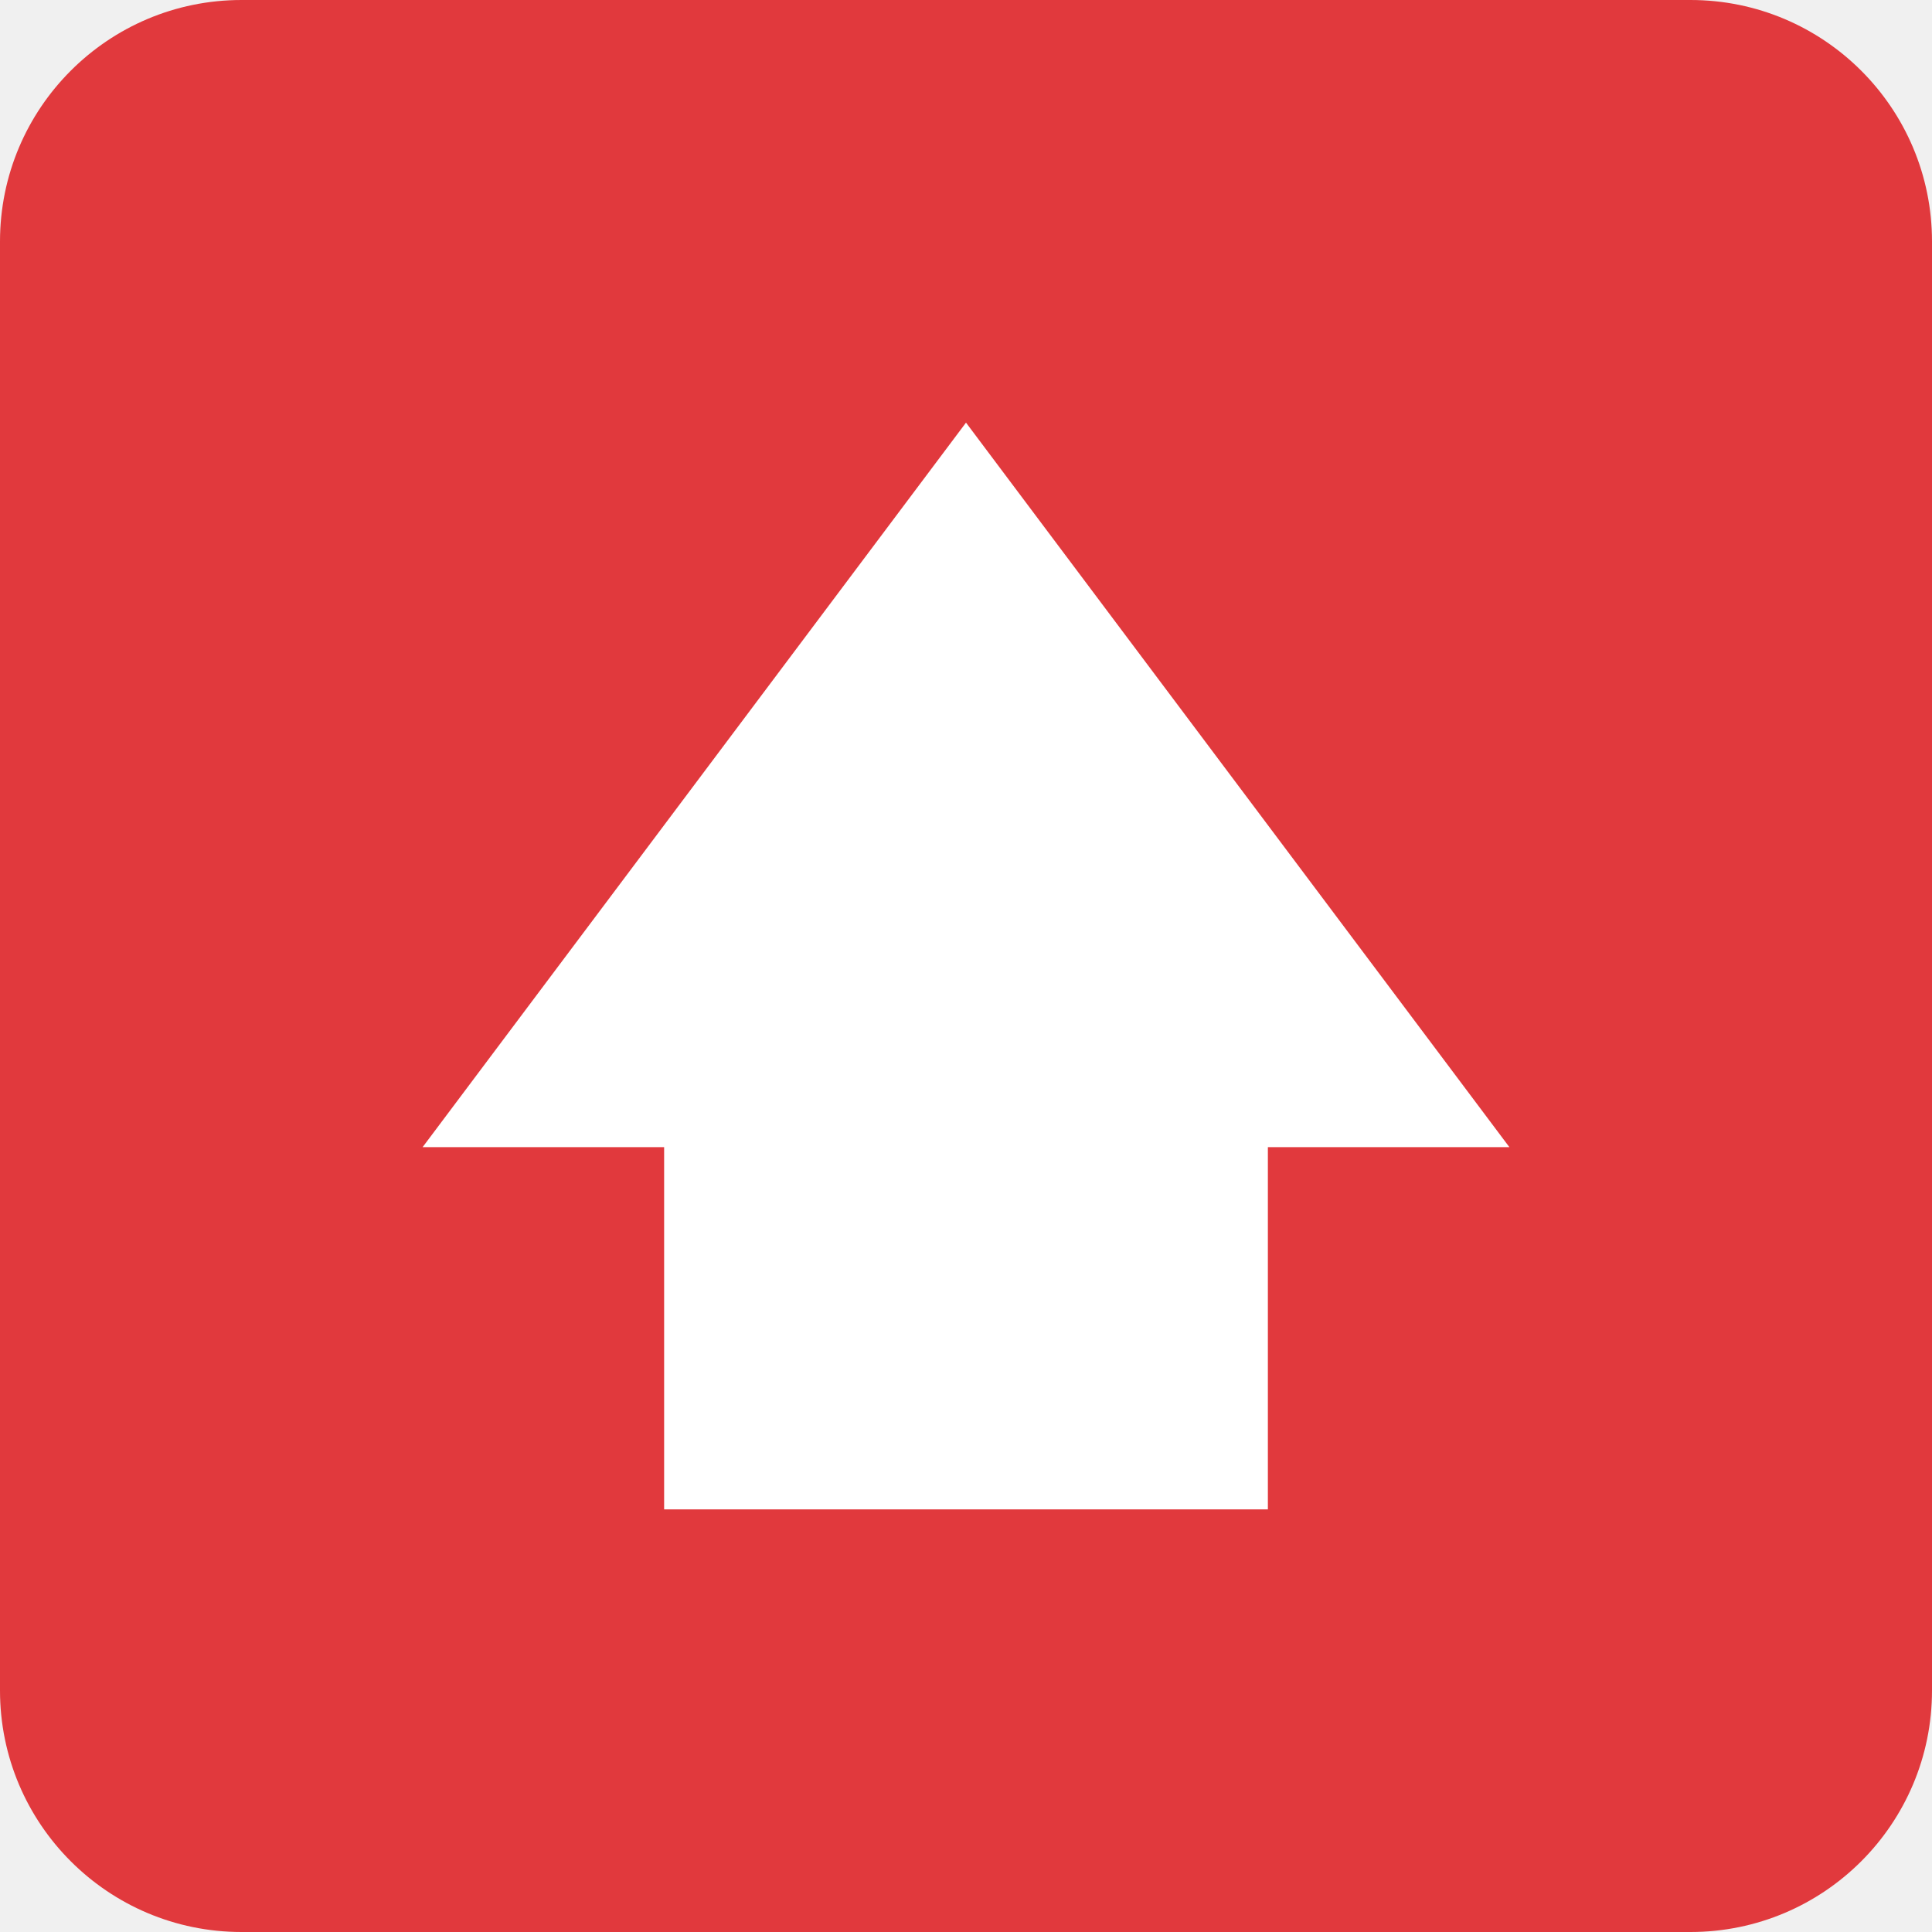
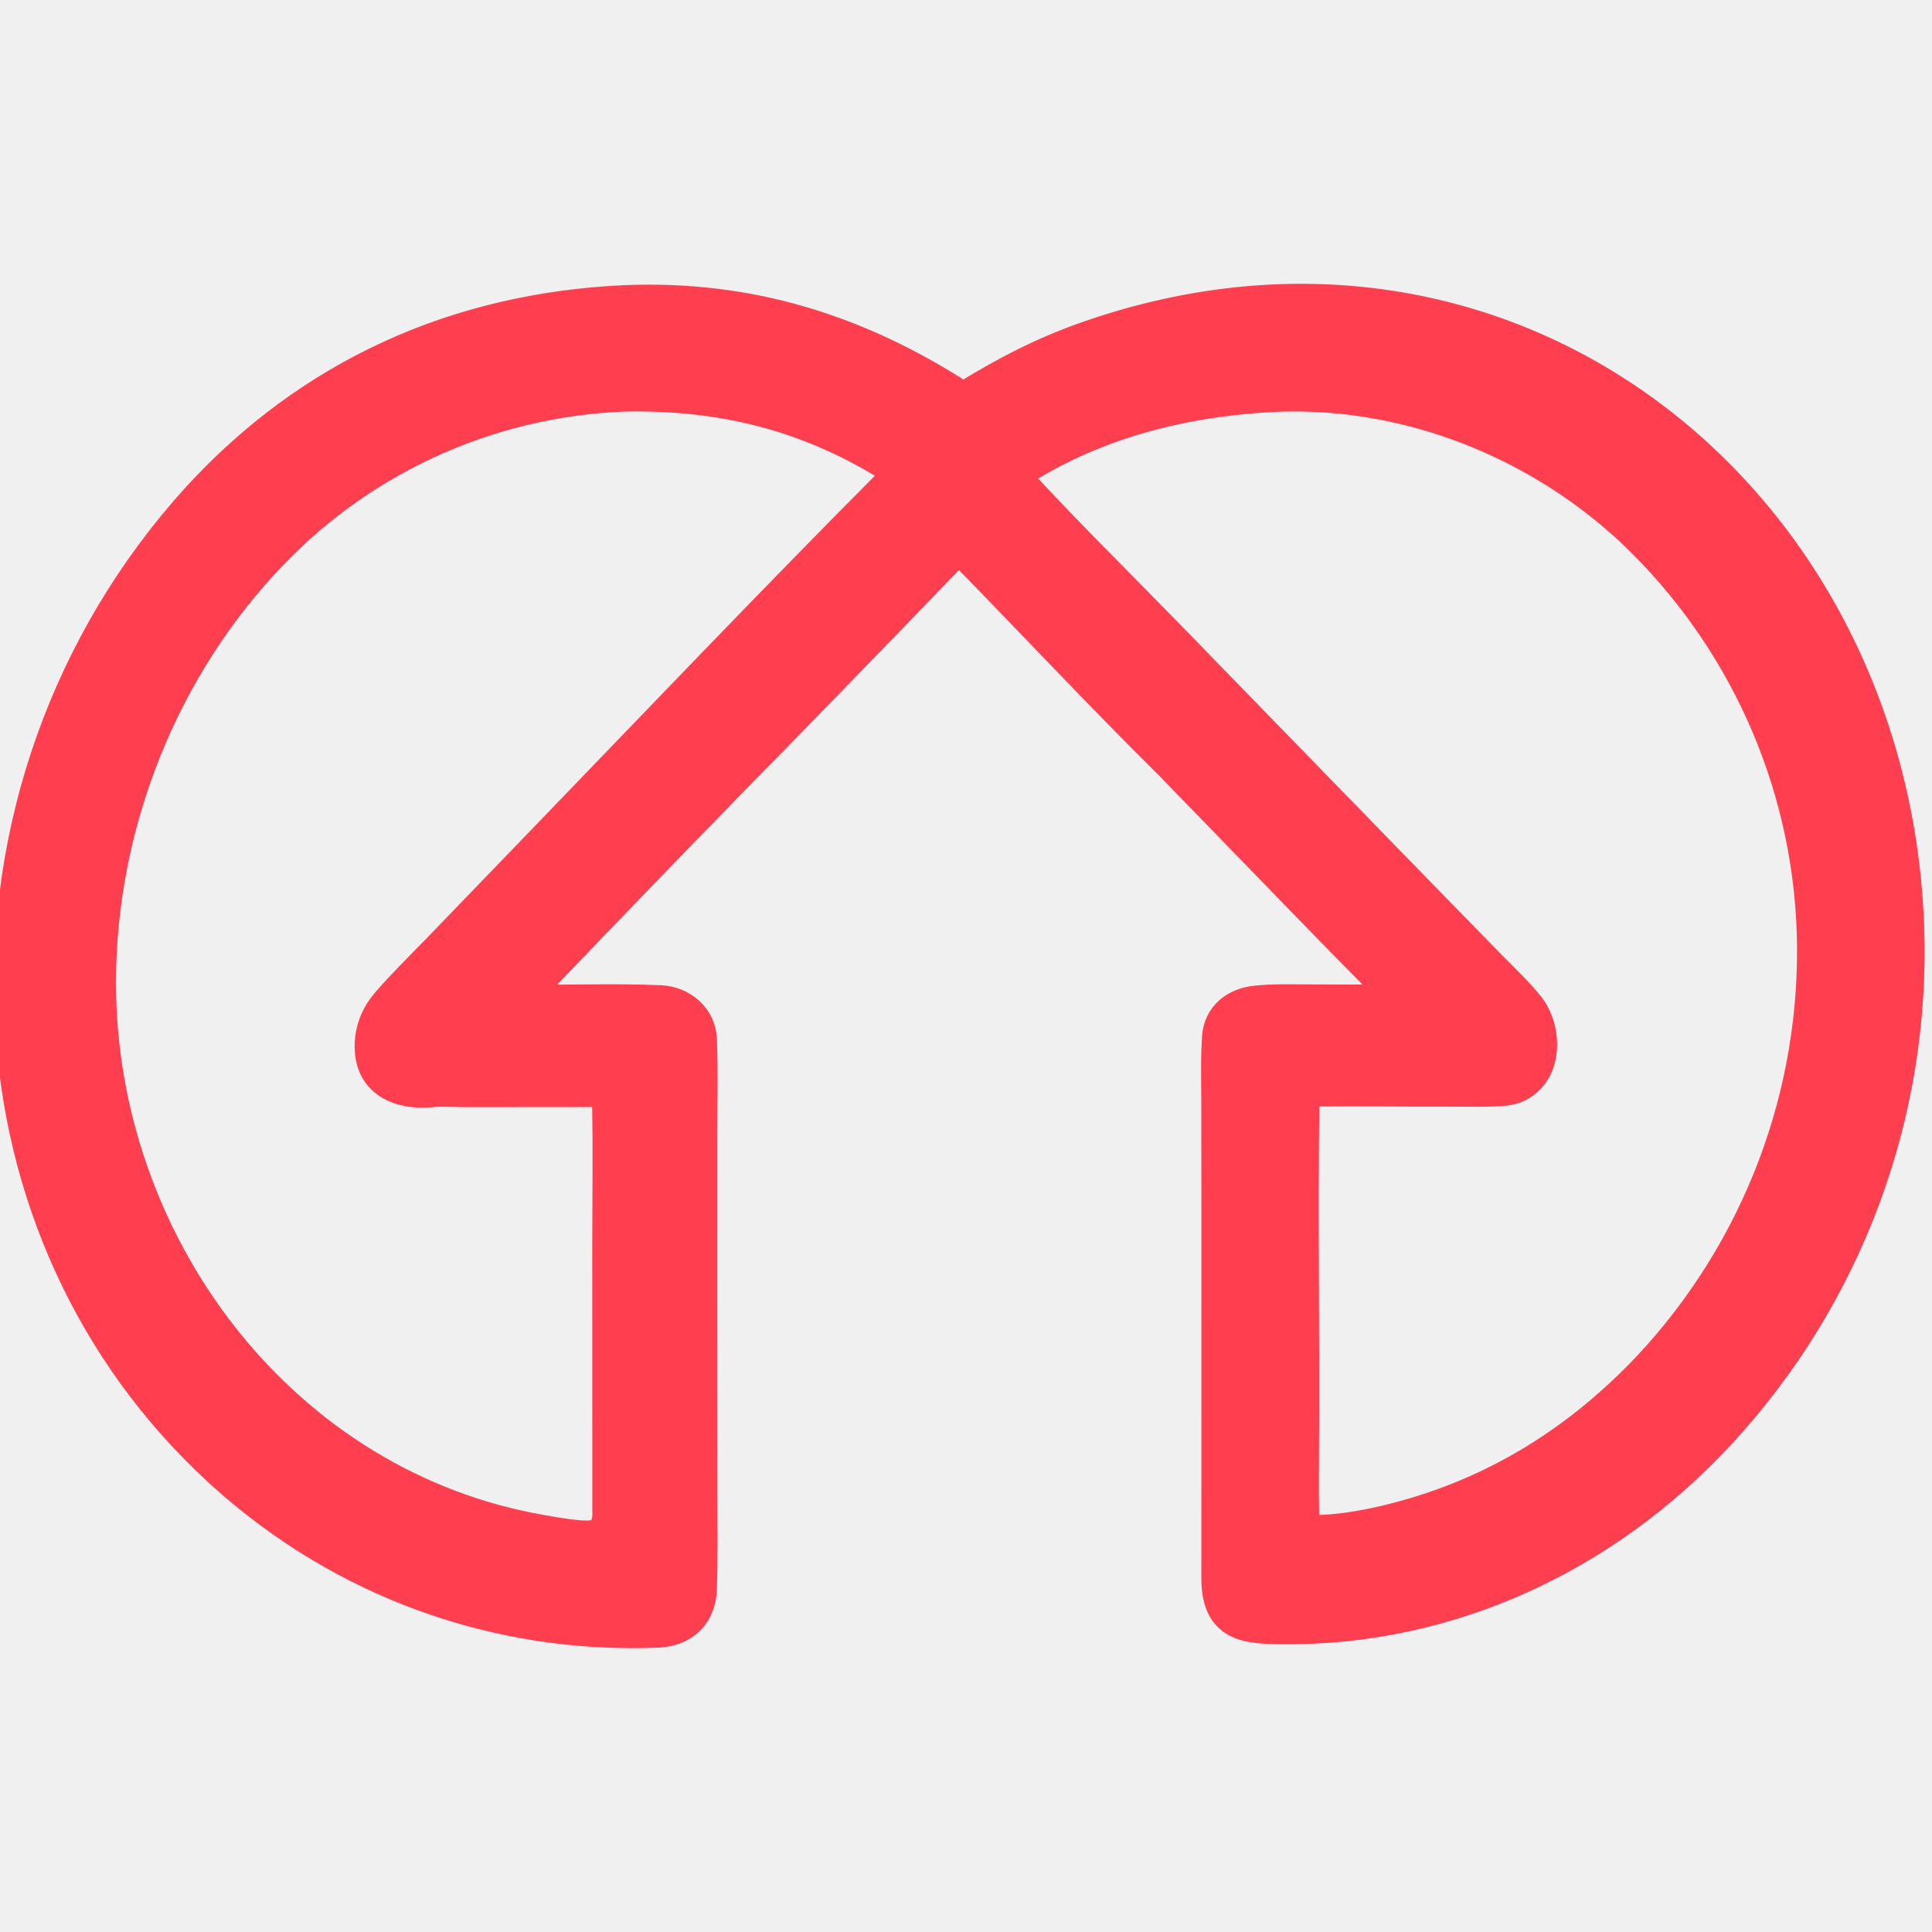
<svg xmlns="http://www.w3.org/2000/svg" viewBox="0 0 32 32">
-   <rect width="32" height="32" rx="4" fill="#E1393D" />
-   <path d="M16 7 L7 19 L11 19 L11 25 L21 25 L21 19 L25 19 Z" fill="white" />
+   <mask id="fav-hole" maskUnits="userSpaceOnUse" x="0" y="0" width="32" height="32">
+     <g transform="translate(-0.1 4.7) scale(0.059)">
+       <path d="M306.537 13.579C425.417 -27.953 533.428 58.314 538.805 178.706L538.863 180.124V180.127C540.832 233.375 521.495 285.216 485.118 324.233L485.119 324.234C453.096 358.633 409.088 379.399 361.655 378.929L360.534 378.914C358.065 378.873 355.688 378.782 353.55 378.46C351.41 378.138 349.31 377.557 347.484 376.406C343.535 373.915 341.955 369.521 341.953 363.331C341.946 329.374 341.972 295.383 341.968 261.429L341.931 229.388L341.901 225.005C341.866 220.565 341.843 215.983 342.124 211.511V211.51C342.34 208.098 343.775 205.305 346.051 203.32C348.276 201.378 351.142 200.344 354.097 200.037H354.098C359.483 199.479 365.047 199.691 370.096 199.699H370.107C377.158 199.738 384.208 199.738 391.259 199.701C385.635 193.776 379.283 187.523 373.791 181.87V181.869L329.382 136.128H329.381C310.005 116.943 290.147 95.776 270.977 76.139C266.843 80.078 261.611 85.736 257.806 89.632L257.807 89.633L226.822 121.553L226.815 121.559L226.81 121.566C201.381 147.458 176.132 173.526 151.062 199.762C155.875 199.787 160.716 199.735 165.596 199.695C172.772 199.635 180.018 199.608 187.228 199.927C193.651 200.212 199.666 204.944 199.951 212.117C200.284 220.483 200.088 229.098 200.072 237.354L200.066 286.589L200.093 340.1V340.101C200.095 349.005 200.253 358.177 199.918 367.209L199.915 367.292L199.907 367.375C199.556 371.17 198.075 374.325 195.514 376.543C193.145 378.595 190.106 379.624 186.819 379.858L186.159 379.894C140.805 381.648 97.381 365.923 63.601 335.546L61.999 334.089C26.102 301.011 5.562 255.431 3.256 206.647L3.257 206.646C0.542 152.478 19.502 99.455 55.969 59.228L55.978 59.218C88.118 24.095 129.526 5.61 176.84 3.4H176.852C212.12 1.895 242.994 11.646 272.116 30.4C283.333 23.521 293.804 18.028 306.537 13.579Z" fill="#FFFFFF" stroke="#FFFFFF" stroke-width="6" />
+       <path d="M361.637 35.888C395.981 34.986 429.918 48.345 455.205 71.263L456.404 72.362C486.927 101.09 504.791 140.638 506.105 182.392C507.426 226.209 491.34 268.785 461.321 300.911C442.622 320.725 420.354 334.871 393.848 341.973C386.86 343.847 379.243 345.383 372.031 345.639C371.912 339.749 371.938 333.751 371.983 327.857C372.219 295.578 371.643 263.236 372.077 230.975C383.949 230.863 395.834 231.04 407.693 230.996C408.816 230.991 410.289 231.007 411.93 231.022C413.571 231.037 415.379 231.051 417.17 231.039C420.745 231.015 424.278 230.892 426.281 230.476L426.282 230.475C428.932 229.912 431.378 228.656 433.369 226.833C437.111 223.463 438.801 218.619 438.829 213.704C438.858 208.79 437.226 203.787 434.298 200.08C431.061 195.982 426.259 191.454 422.556 187.662L397.866 162.363L331.911 94.548V94.547C319.054 81.392 305.646 68.113 293.141 54.688C313.674 42.311 337.833 36.753 361.638 35.889L361.637 35.888Z" fill="#000000" />
+       <path d="M176.957 35.879C202.504 35.369 225.249 40.643 247.292 53.888C215.052 86.324 182.738 120.227 150.96 153.161L121.805 183.39C117.874 187.462 109.002 196.219 105.771 200.499H105.77C103.057 204.119 101.493 208.468 101.276 212.983V212.984C100.978 219.819 103.537 224.663 107.649 227.645C111.752 230.621 117.377 231.726 123.194 231.148C124.5 231.018 126.177 231.018 127.881 231.051C129.579 231.083 131.306 231.147 132.692 231.145L167.928 231.115C168.167 243.915 167.966 257.325 167.963 270.163L167.979 344.258V344.26C167.994 345.439 168.1 346.121 167.676 347.107C167.094 347.219 166.204 347.231 165.132 347.167C164.004 347.099 162.695 346.953 161.372 346.773C158.728 346.414 156.044 345.928 154.664 345.691C84.682 333.667 35.896 269.373 34.303 199.78C33.322 156.9 49.501 113.468 78.521 81.84H78.522C103.821 53.92 139.3 37.355 176.958 35.88L176.957 35.879Z" fill="#000000" />
+     </g>
+   </mask>
+   <rect x="0" y="0" width="32" height="32" fill="#FF3E4F" mask="url(#fav-hole)" />
</svg>
